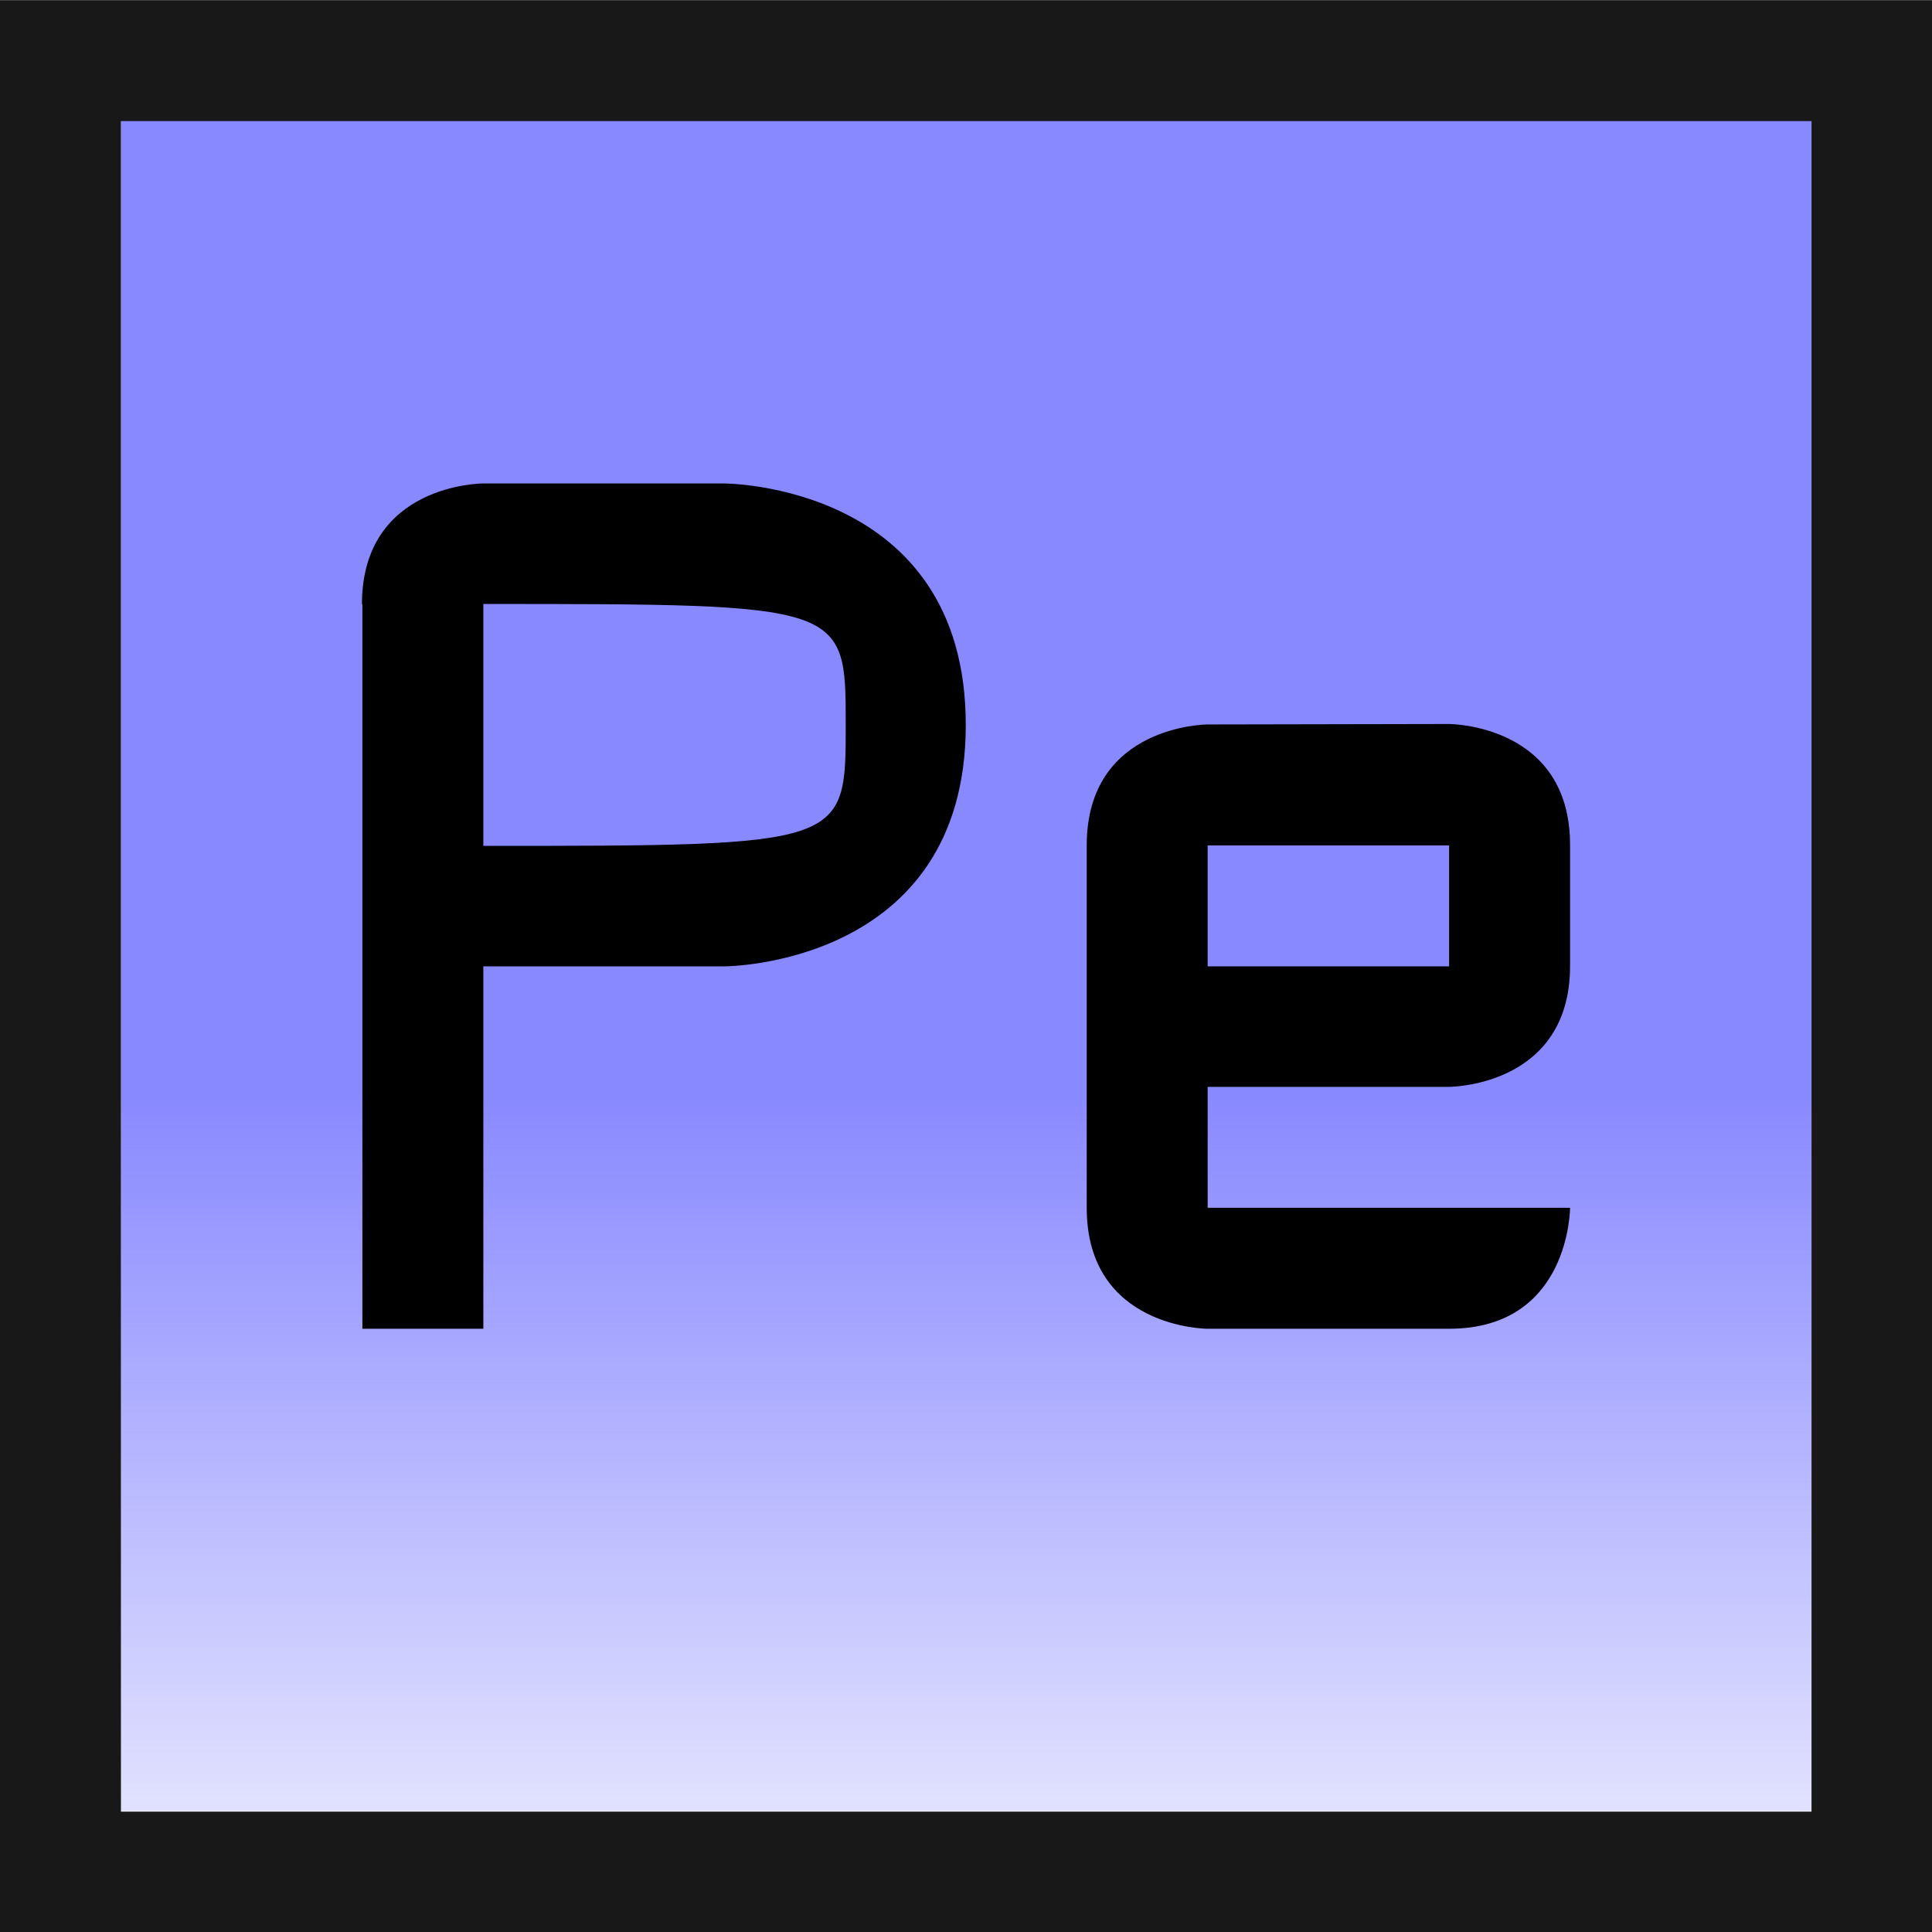
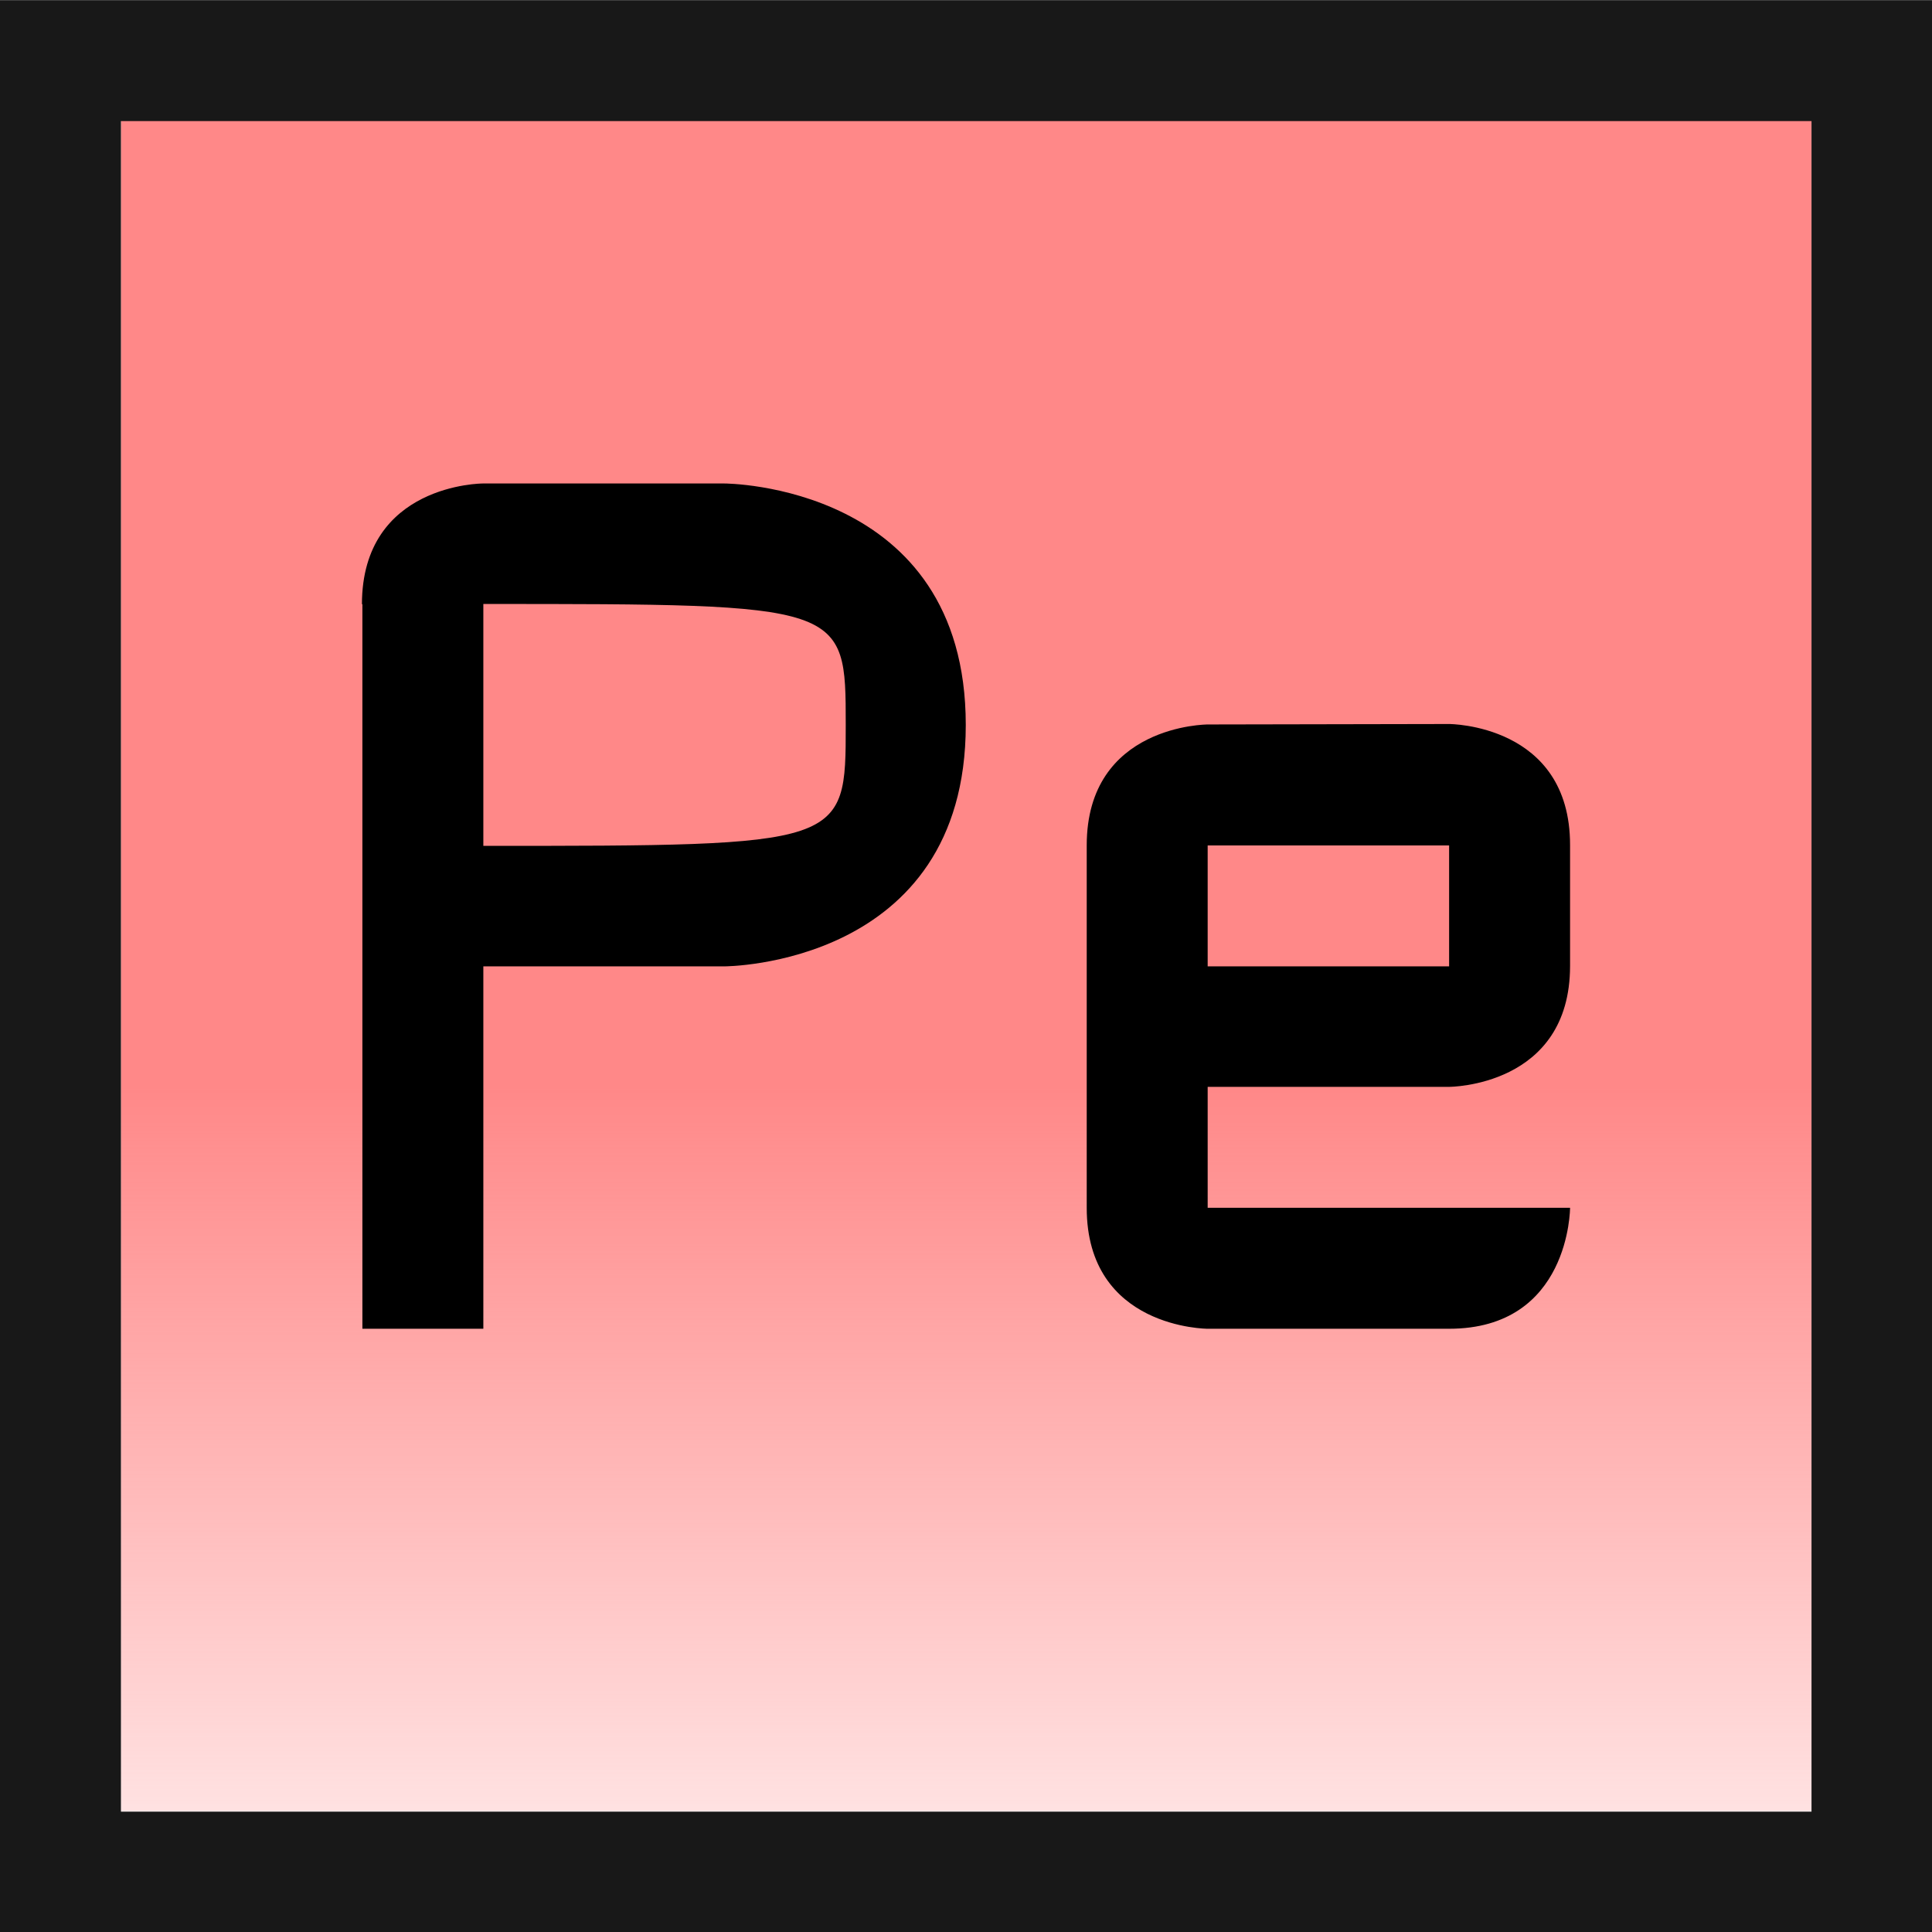
<svg xmlns="http://www.w3.org/2000/svg" xmlns:xlink="http://www.w3.org/1999/xlink" width="16" height="16" viewBox="0 0 4.233 4.233" version="1.1" id="svg8">
  <defs id="defs2">
    <linearGradient id="backgroundLinearGradient">
-       <stop offset="0" id="backgroundLinearGradientStart" style="stop-color:#8888ff;stop-opacity:1" />
-       <stop offset="1" id="backgroundLinearGradientEnd" style="stop-color:#8888ff;stop-opacity:0.25" />
+       <stop offset="0" id="backgroundLinearGradientStart" style="stop-color:#ff8888;stop-opacity:1" />
+       <stop offset="1" id="backgroundLinearGradientEnd" style="stop-color:#ff8888;stop-opacity:0.25" />
    </linearGradient>
    <linearGradient xlink:href="#backgroundLinearGradient" id="linearGradient4491" gradientUnits="userSpaceOnUse" gradientTransform="matrix(1,0,0,1.000008,2.3412797e-7,-0.00232186)" x1="2.117" y1="295.148" x2="2.117" y2="296.735" />
  </defs>
  <g id="layer1" transform="translate(0,-292.7667)">
    <rect style="opacity:1;fill:url(#linearGradient4491);fill-opacity:1;stroke:none;stroke-width:0.2;stroke-linecap:round;stroke-linejoin:miter;stroke-miterlimit:4;stroke-dasharray:none;stroke-dashoffset:0;stroke-opacity:1;paint-order:normal" id="rect4522" width="3.704" height="3.704" x="0.265" y="293.031" />
    <path style="fill:#000000;fill-opacity:1;stroke:none;stroke-width:0.216px;stroke-linecap:butt;stroke-linejoin:miter;stroke-opacity:1" d="m 0.794,294.09 v 1.338 0.25 h 0.265 l 10e-8,-0.794 H 1.587 c 0,0 0.529,0 0.529,-0.529 0,-0.529 -0.529,-0.529 -0.529,-0.529 H 1.058 c 0,0 -0.265,0 -0.265,0.265 z m 0.265,0 c 0.794,0 0.794,0 0.794,0.265 0,0.265 0,0.265 -0.794,0.265 z" id="path4493" />
    <path style="fill:#000000;fill-opacity:1;stroke:none;stroke-width:0.242px;stroke-linecap:butt;stroke-linejoin:miter;stroke-opacity:1" d="m 2.646,294.354 c 0,0 -0.265,0 -0.265,0.265 v 0.794 c 0,0.265 0.265,0.265 0.265,0.265 l 0.529,-1e-5 c 0.265,0 0.265,-0.265 0.265,-0.265 H 2.646 v -0.265 h 0.529 c 0,0 0.265,0 0.265,-0.265 v -0.265 c 0,-0.265 -0.265,-0.265 -0.265,-0.265 z m 0,0.265 h 0.529 v 0.265 l -0.529,1e-5 z" id="path4497" />
    <path style="opacity:1;fill:#000000;fill-opacity:0.903;stroke:none;stroke-width:5.987;stroke-linecap:round;stroke-linejoin:miter;stroke-miterlimit:4;stroke-dasharray:none;stroke-dashoffset:0;stroke-opacity:1;paint-order:stroke fill markers" d="m 0,292.767 v 4.233 h 4.233 v -4.233 z m 0.265,0.265 H 3.969 v 3.704 H 0.265 Z" id="rect4492" />
  </g>
</svg>
